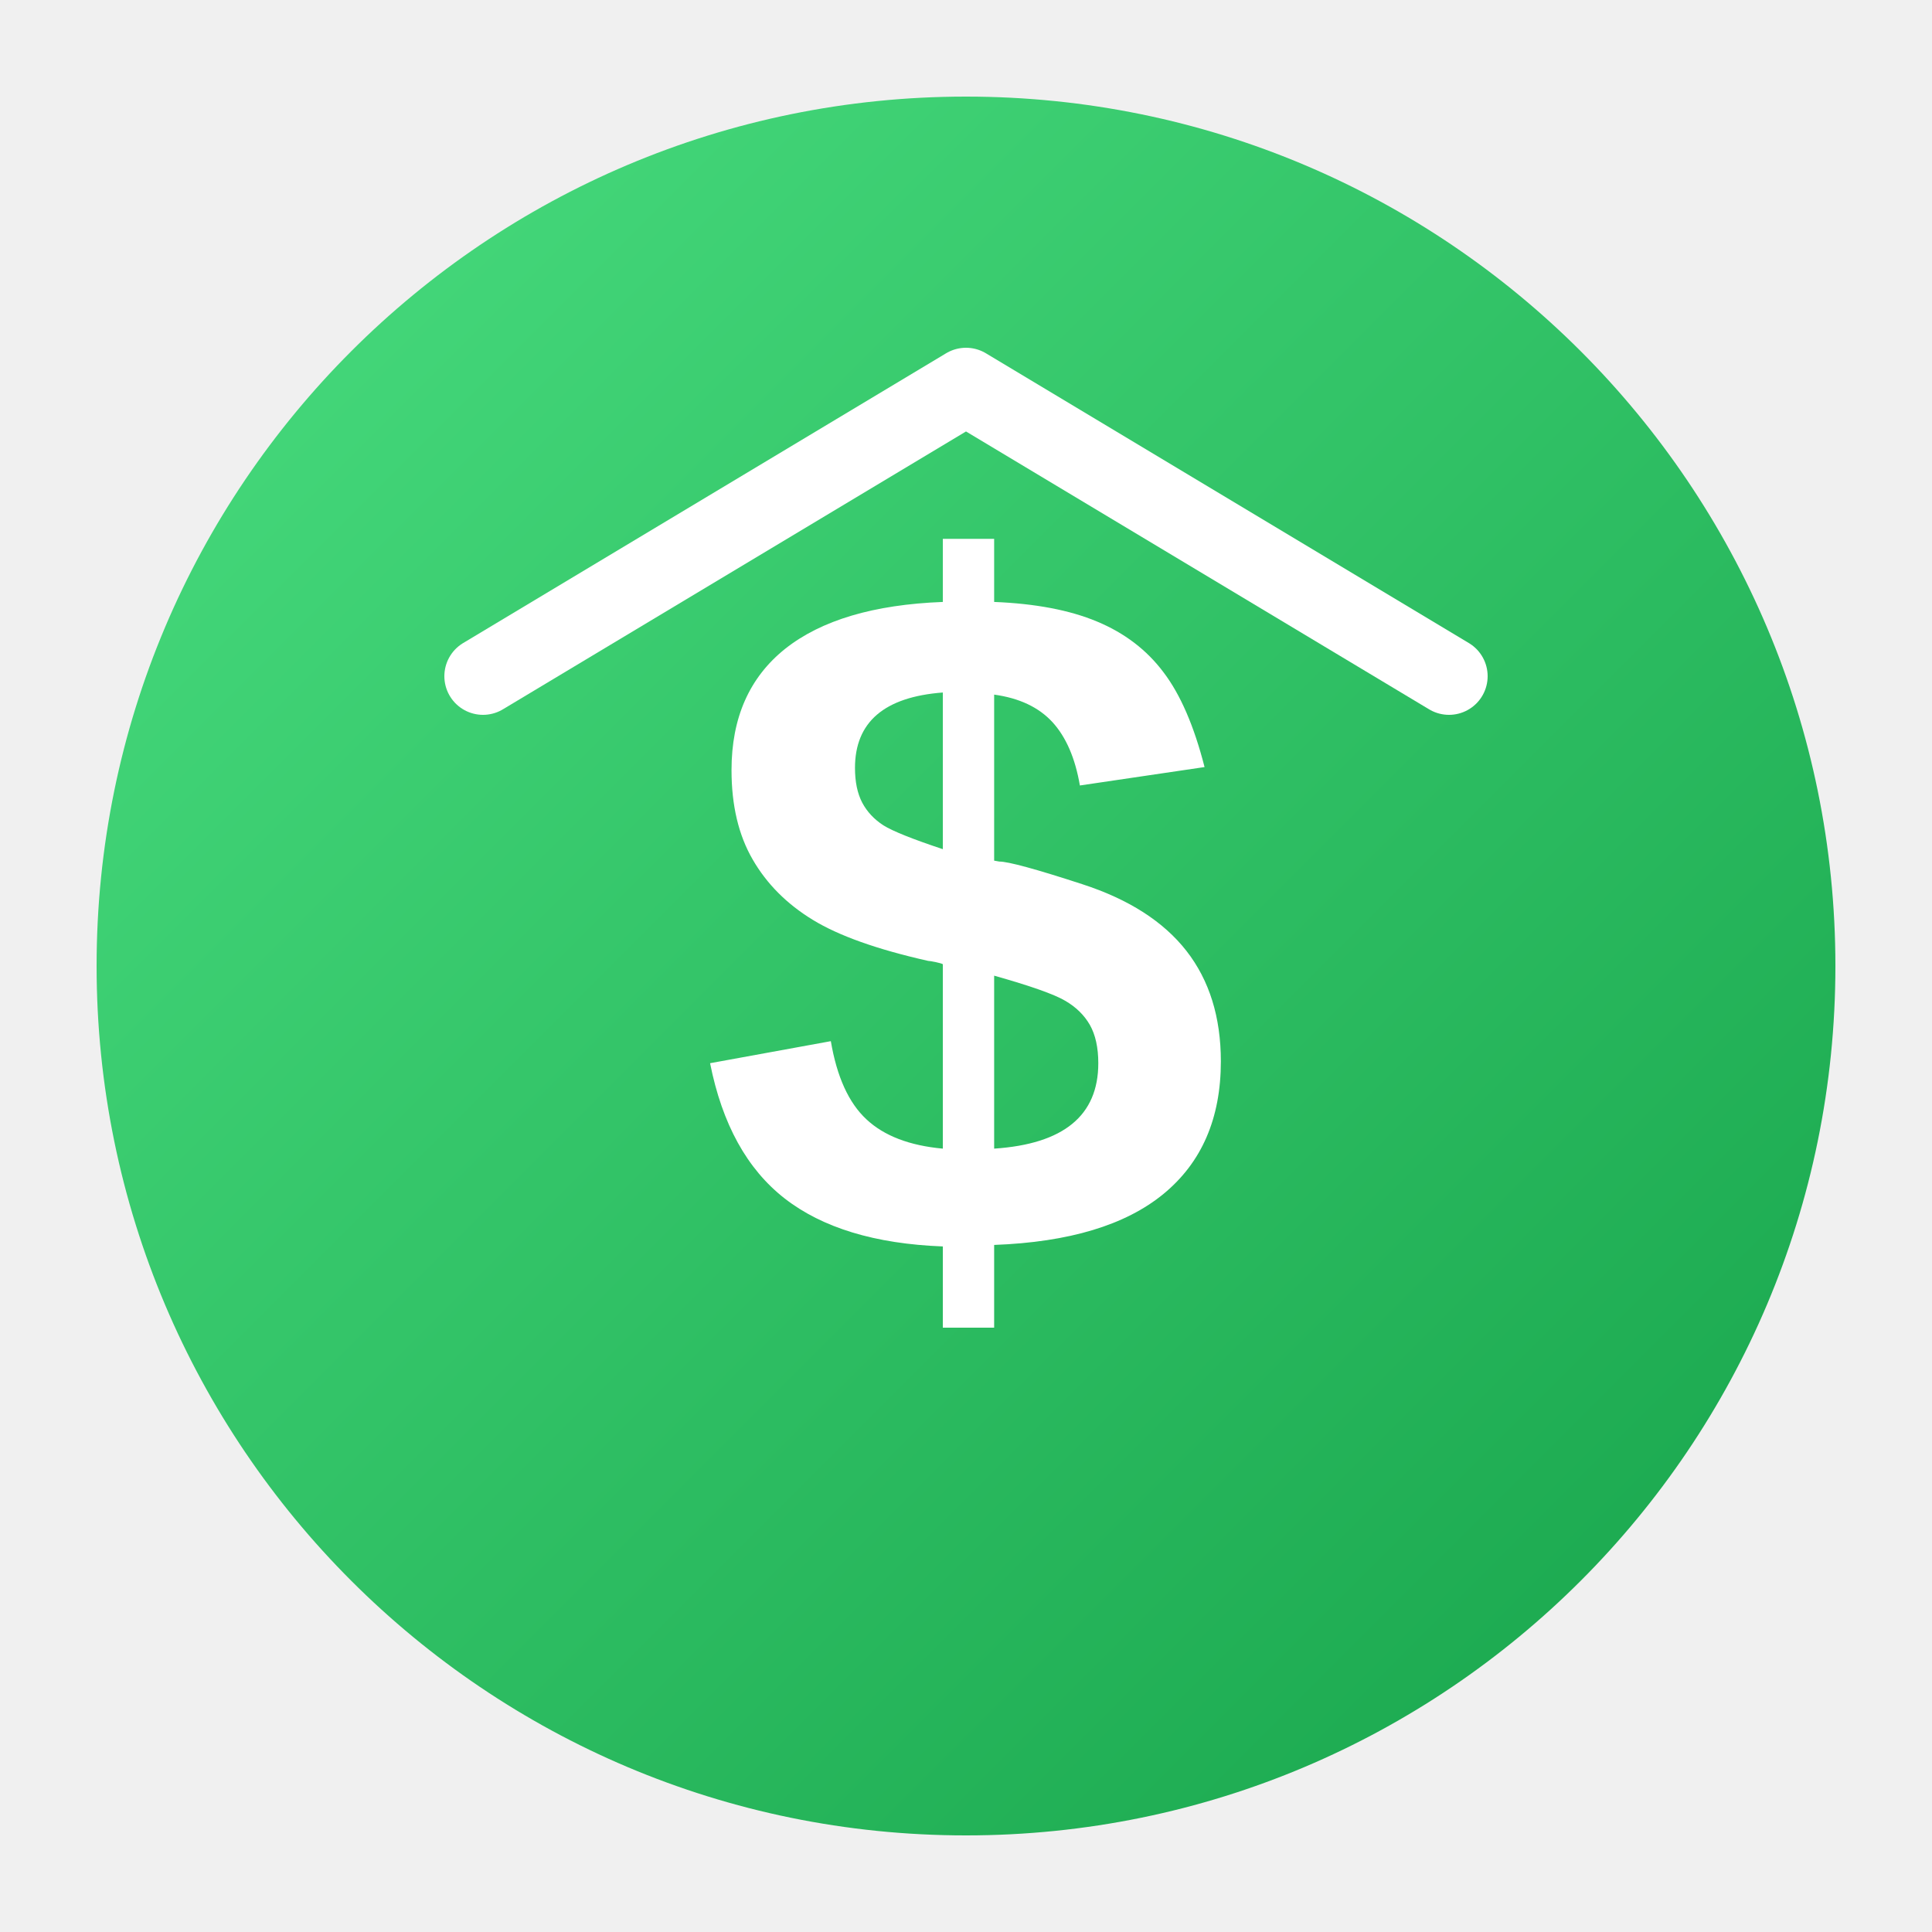
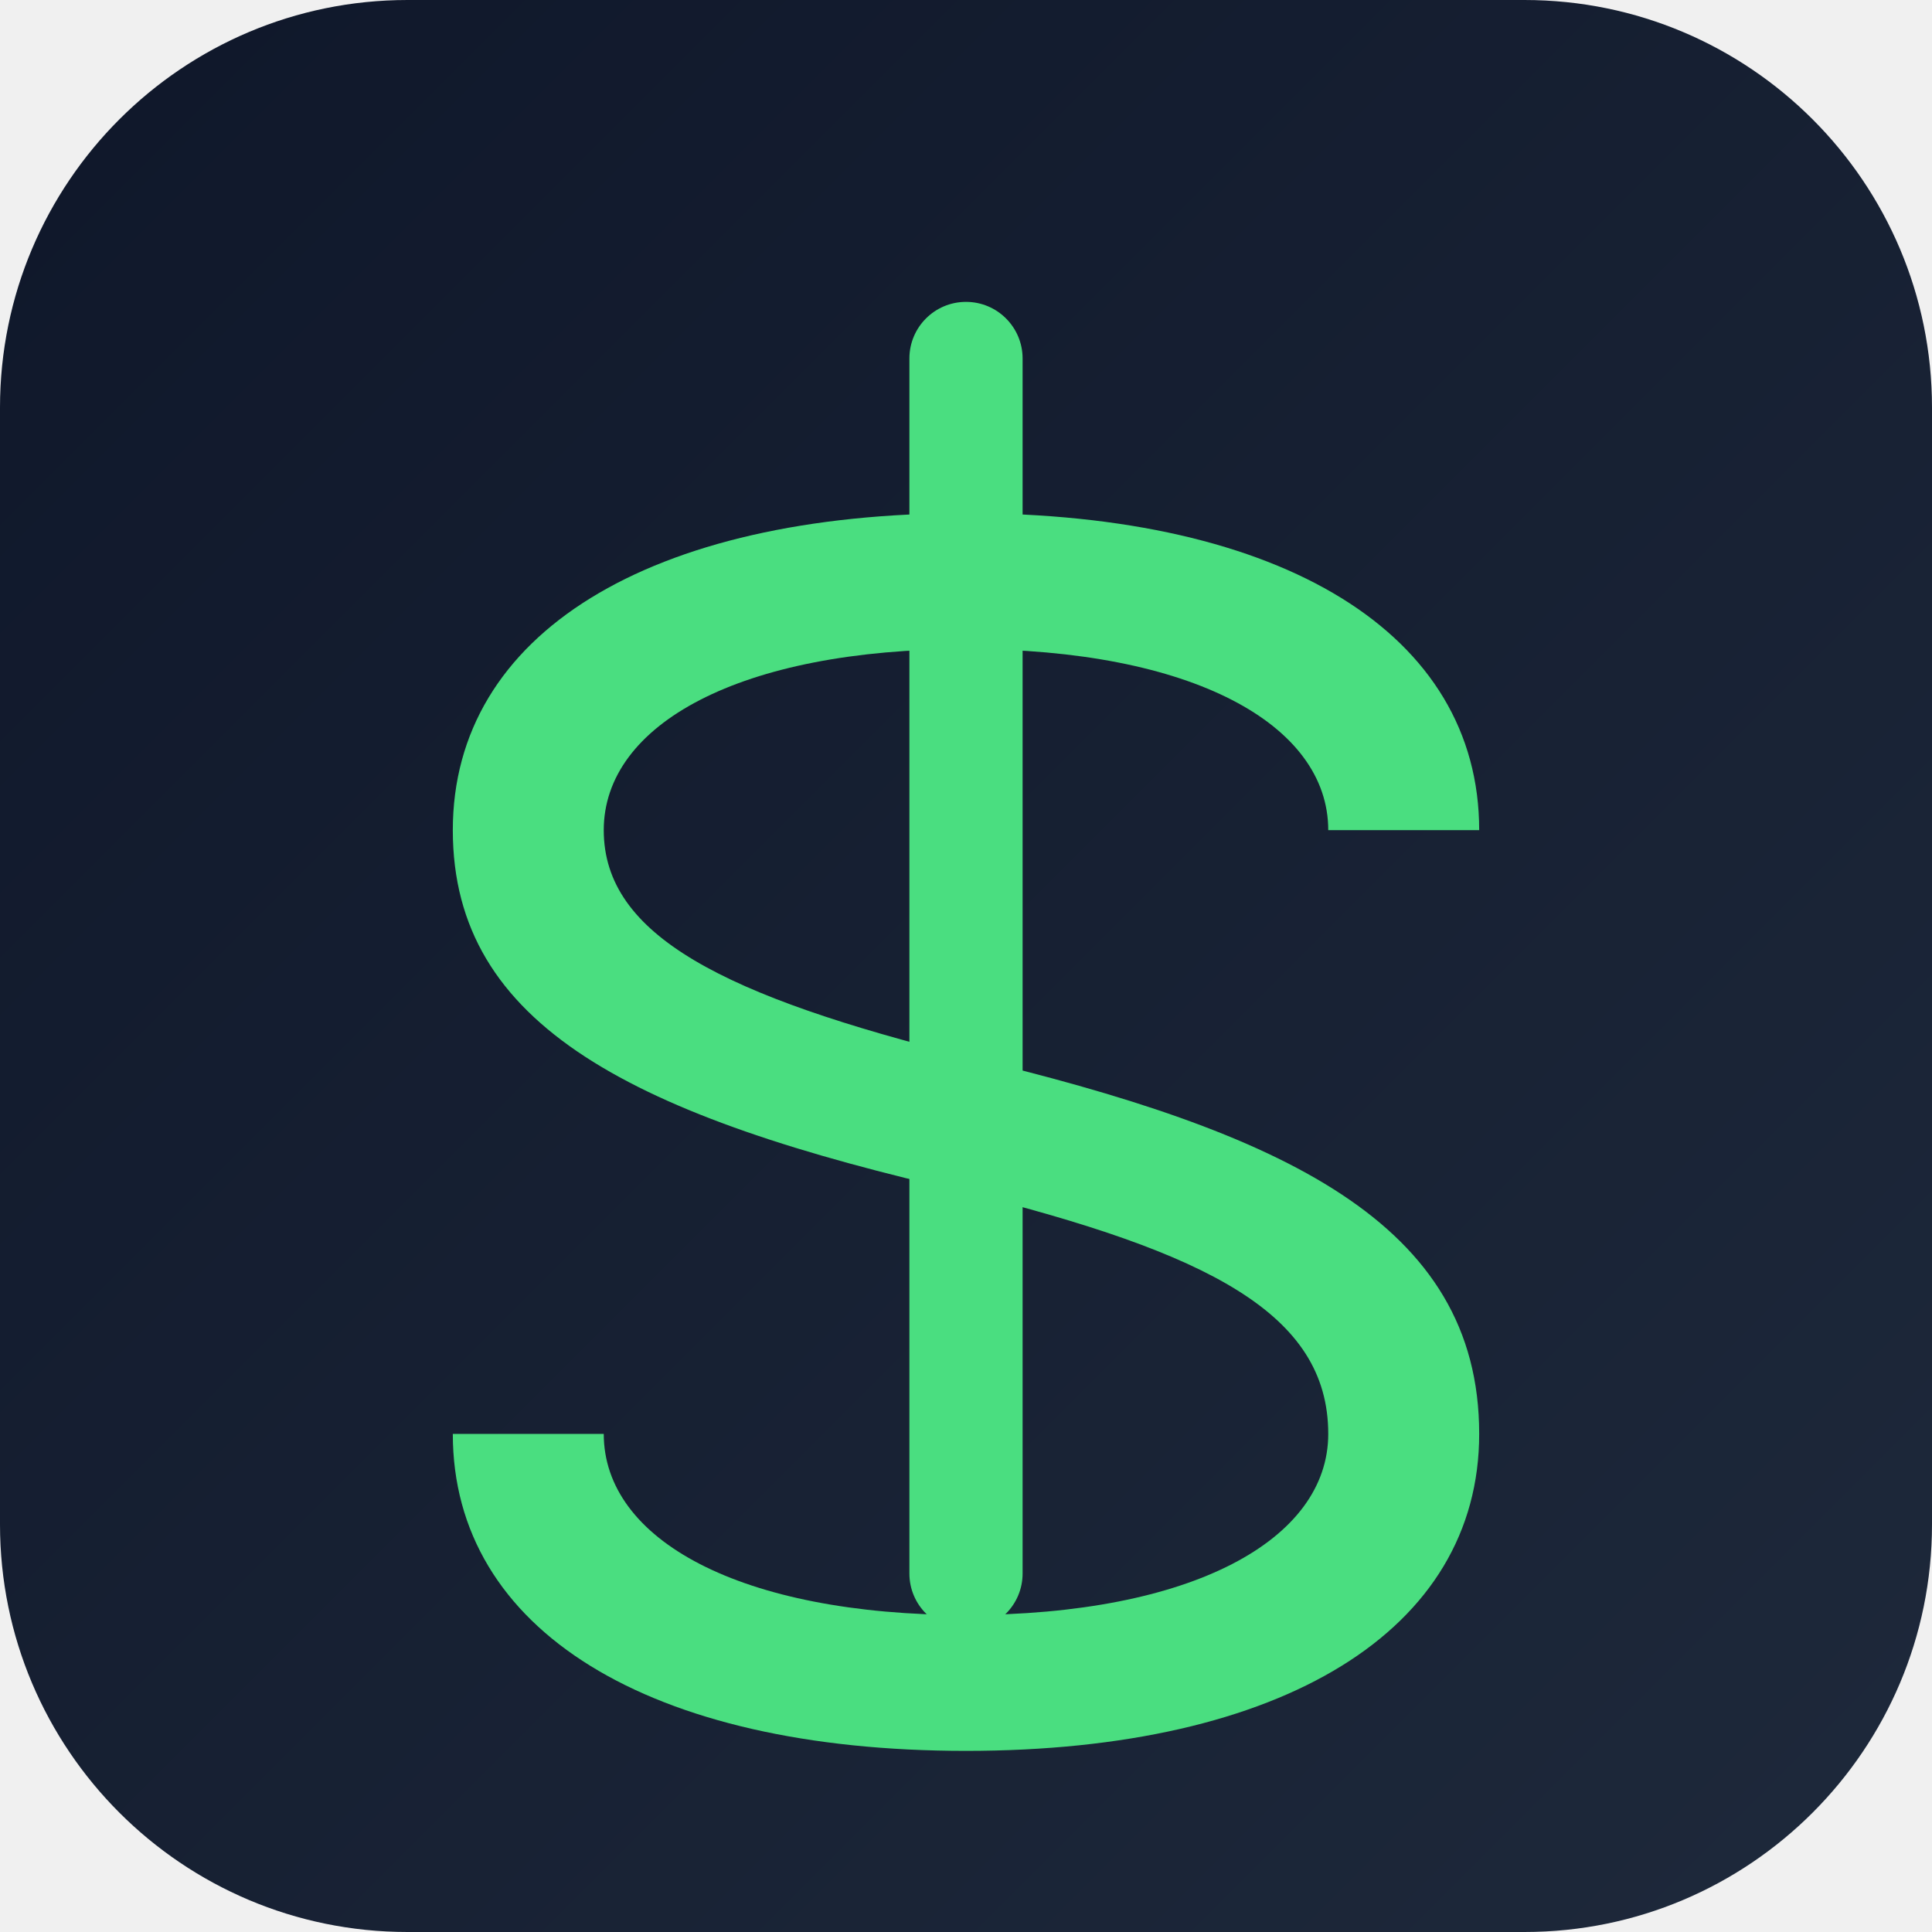
- <svg xmlns="http://www.w3.org/2000/svg" viewBox="0 0 100 100">
+ <svg xmlns="http://www.w3.org/2000/svg" viewBox="0 0 512 512">
  <defs>
-     <linearGradient id="mintGradient" x1="0%" y1="0%" x2="100%" y2="100%">
-       <stop offset="0%" style="stop-color:#4ade80;stop-opacity:1" />
-       <stop offset="100%" style="stop-color:#16a34a;stop-opacity:1" />
+     <linearGradient id="bg" x1="0%" y1="0%" x2="100%" y2="100%">
+       <stop offset="0%" stop-color="#0f172a" />
+       <stop offset="100%" stop-color="#1e293b" />
    </linearGradient>
  </defs>
-   <circle cx="50" cy="50" r="45" fill="url(#mintGradient)" />
-   <text x="50" y="65" font-size="50" text-anchor="middle" fill="white" font-family="Arial, sans-serif" font-weight="bold">$</text>
-   <path d="M25 35 L50 20 L75 35" stroke="white" stroke-width="4" fill="none" stroke-linecap="round" stroke-linejoin="round" />
+   <rect width="512" height="512" rx="108" ry="108" fill="url(#bg)" />
+   <g fill="#4ade80">
+     <rect x="241" y="80" width="30" height="352" rx="15" />
+     <path fill-rule="evenodd" d="       M256 136       C172 136 120 168 120 220       C120 272 168 296 256 316       C320 332 352 348 352 380       C352 408 316 428 256 428       C196 428 160 408 160 380       L120 380       C120 432 172 464 256 464       C340 464 392 432 392 380       C392 324 340 300 256 280       C192 264 160 248 160 220       C160 192 196 172 256 172       C316 172 352 192 352 220       L392 220       C392 168 340 136 256 136       Z     " />
+   </g>
</svg>
